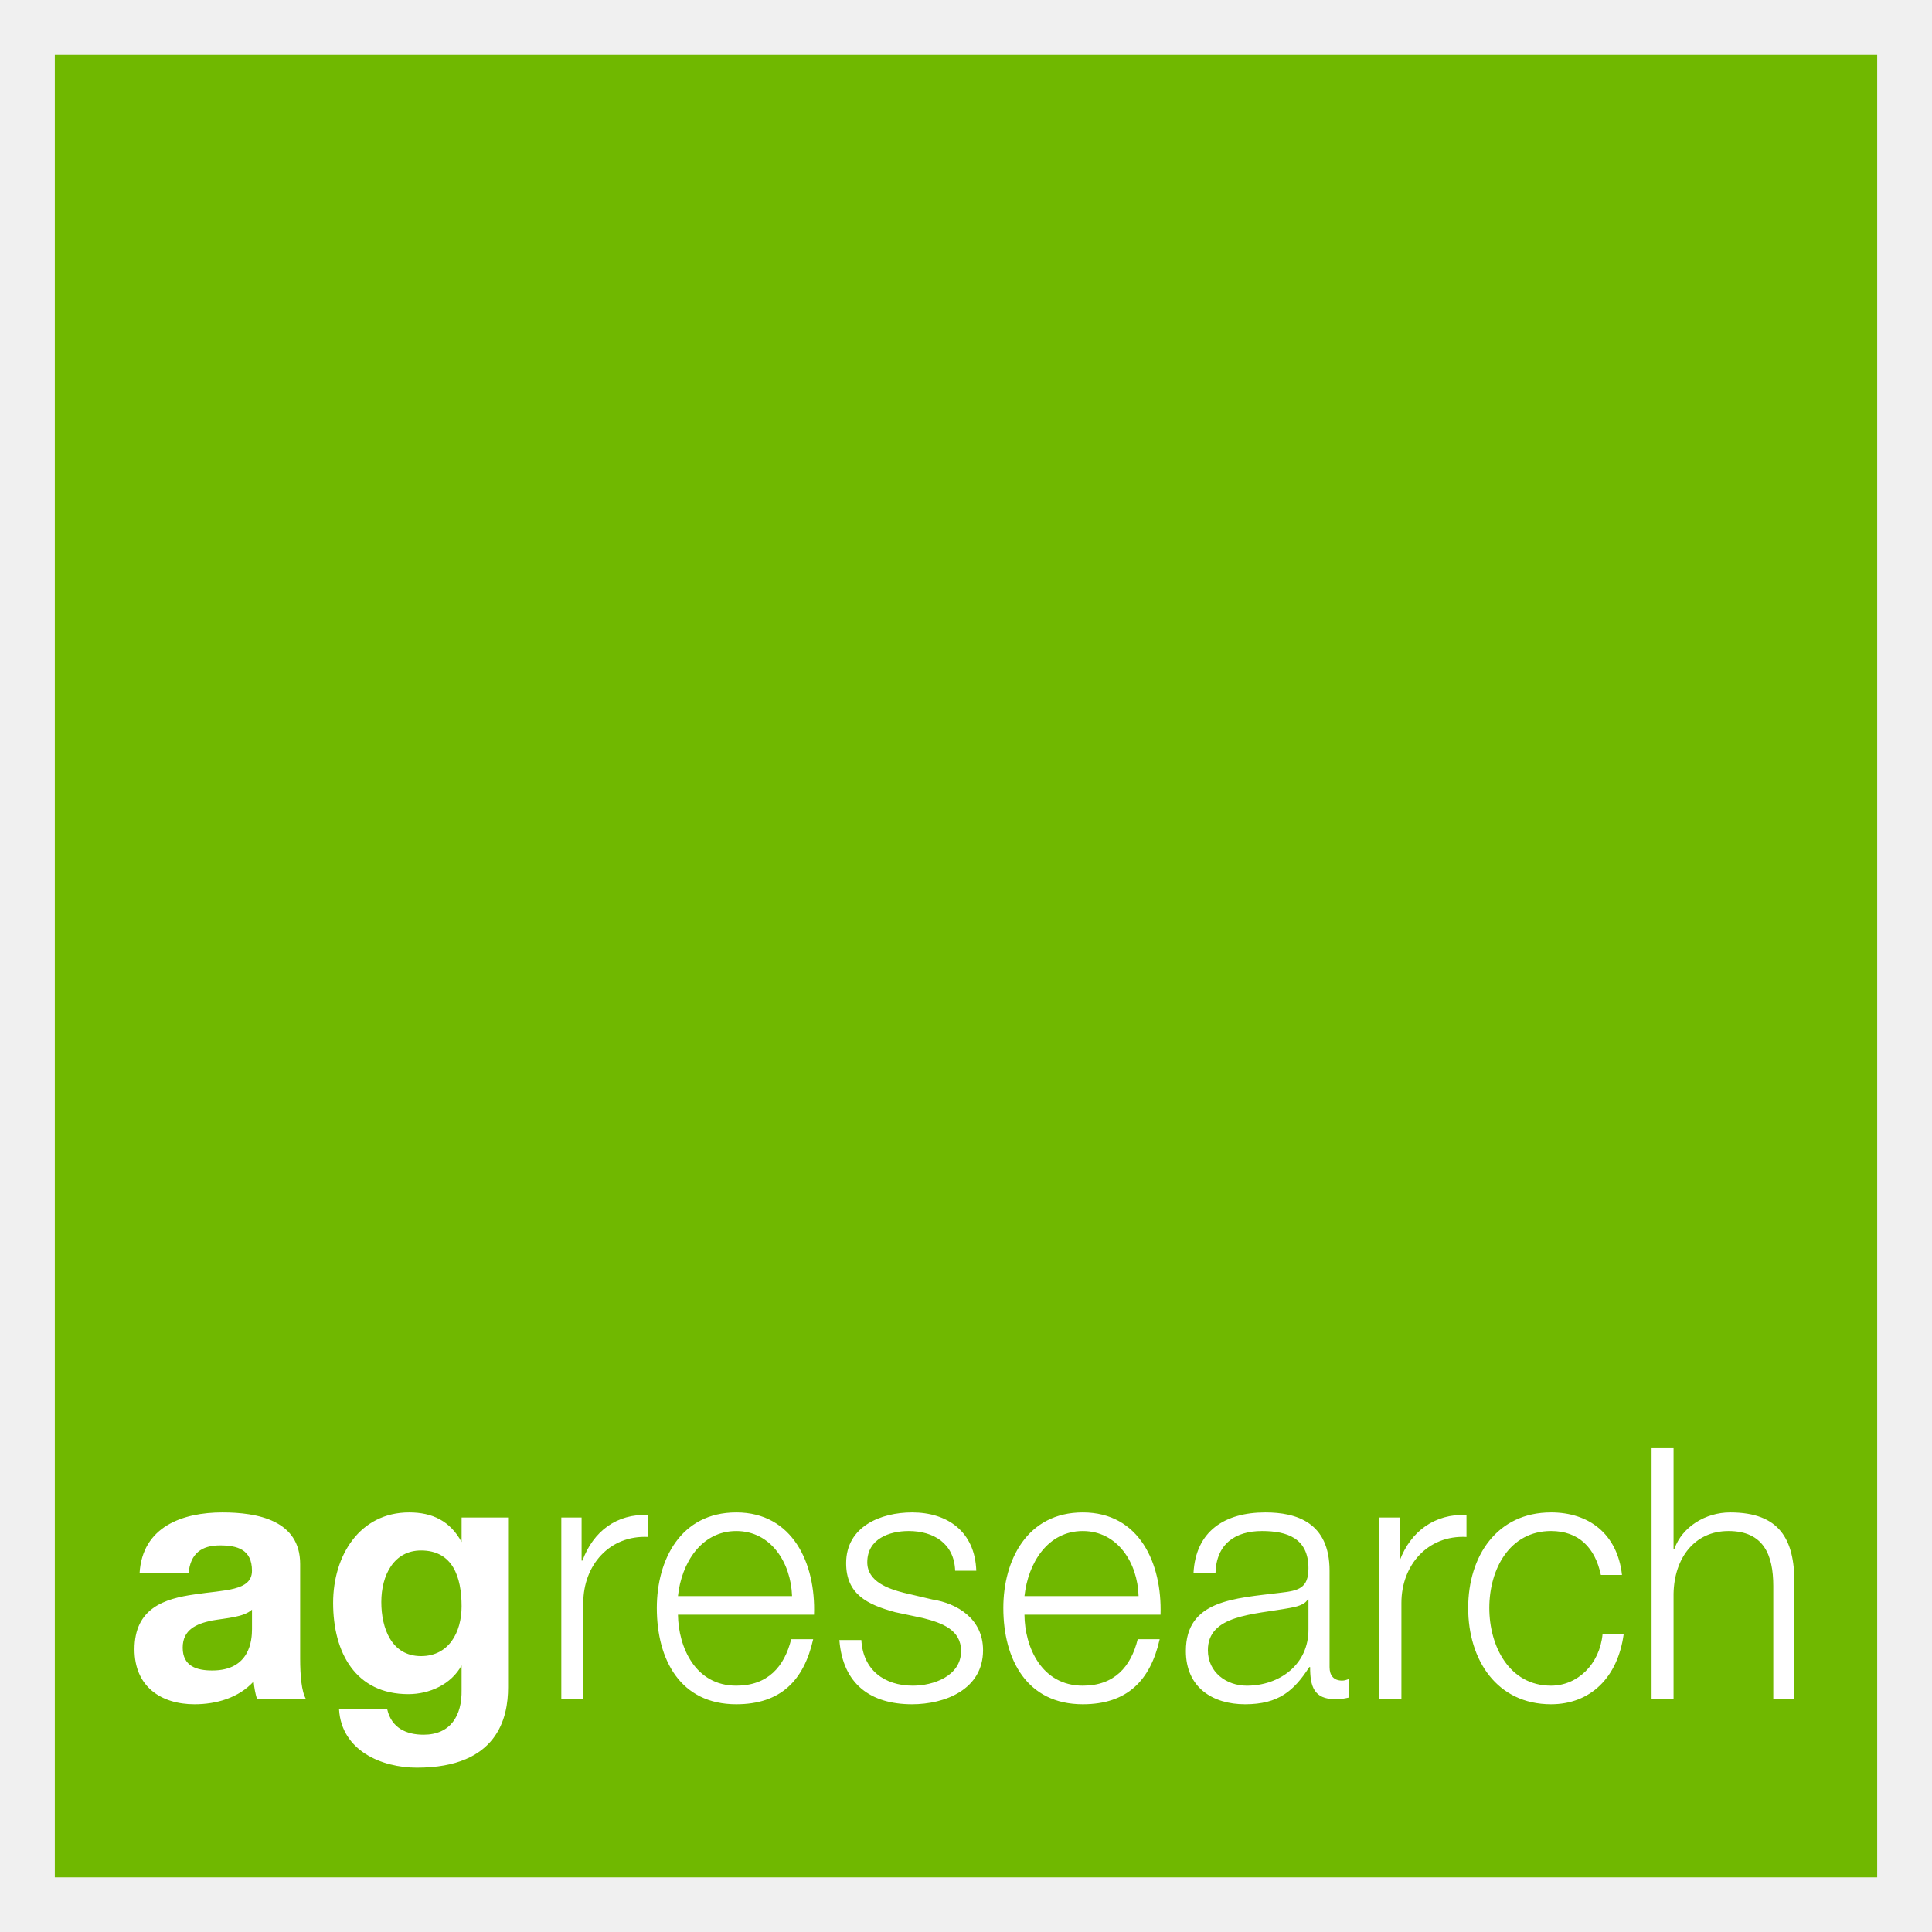
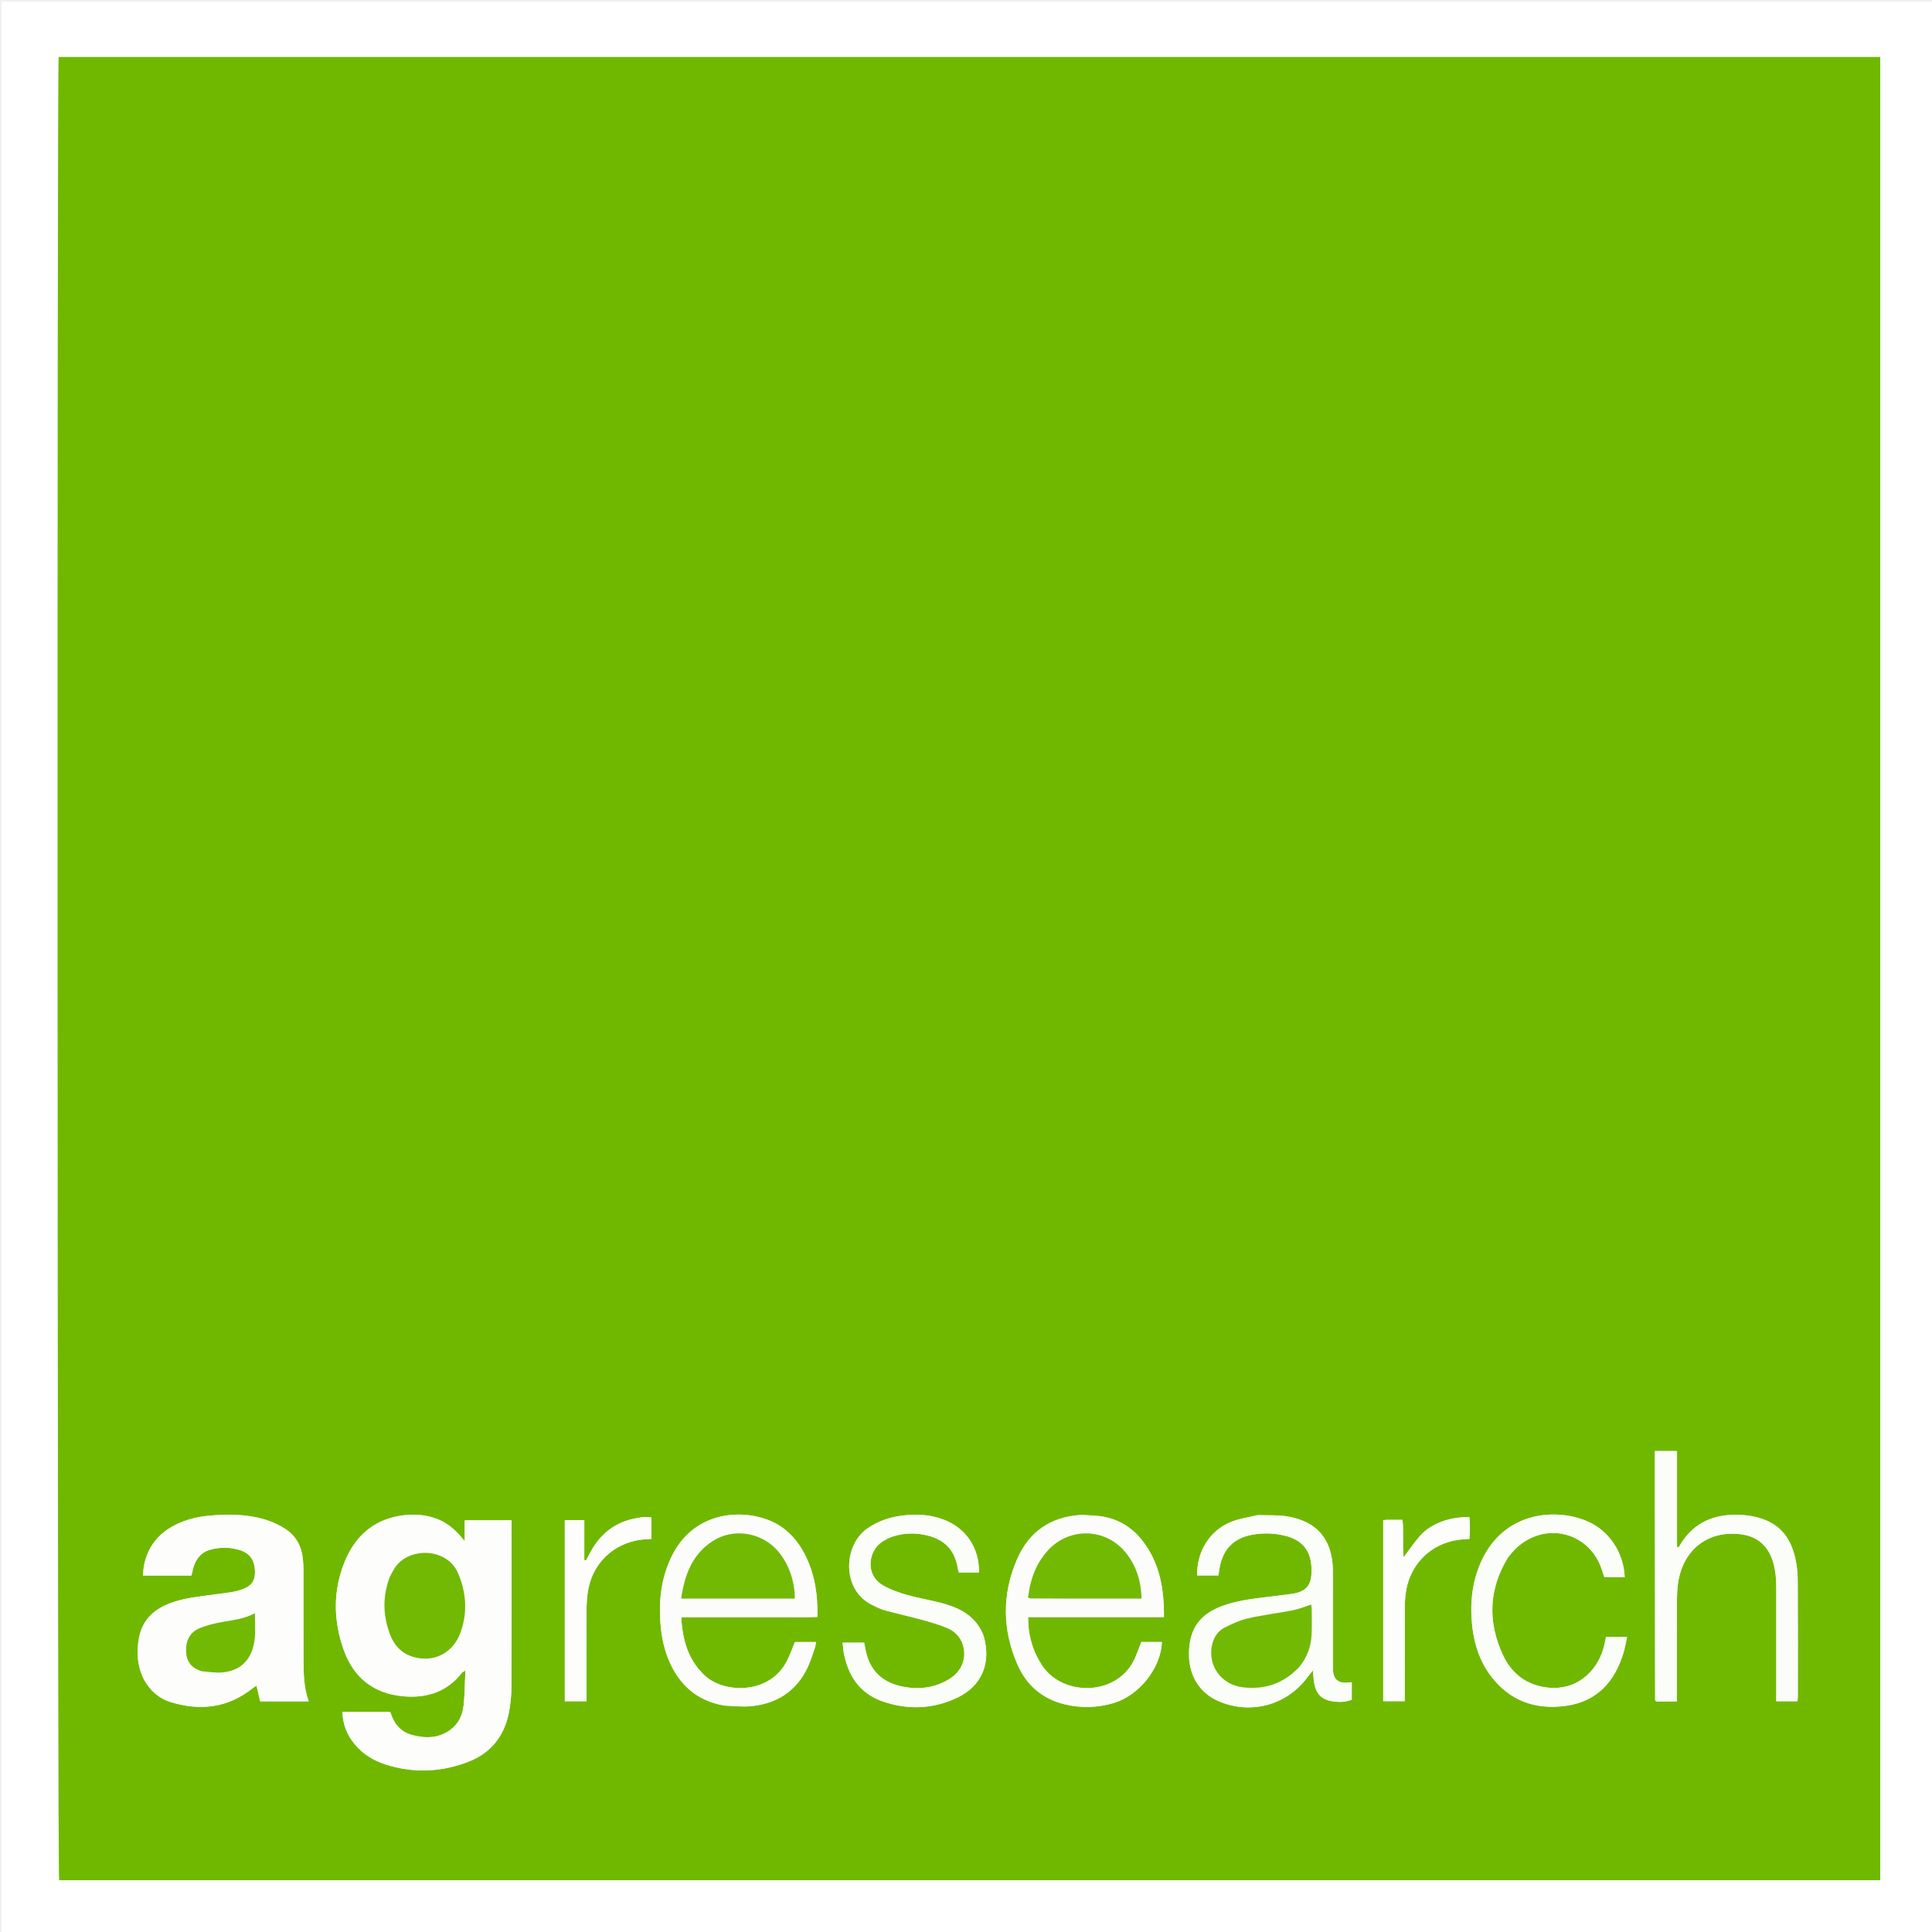
- <svg xmlns="http://www.w3.org/2000/svg" version="1.1" width="768" height="768" viewBox="-7.697 -7.697 271.958 271.998" id="svg3845">
-   <defs id="defs3847" />
-   <path d="M 256.564,256.604 0,256.604 0,0 l 256.564,0 0,256.604" id="path2549" style="fill:#70b800;fill-opacity:1;fill-rule:nonzero;stroke:none" />
-   <path d="m 224.802,196.189 0,35.339 3.094,0 0,-14.873 c 0.102,-5.008 2.952,-8.805 7.734,-8.805 4.932,0 6.306,3.336 6.306,7.734 l 0,15.944 2.975,0 0,-16.42 c 0,-6.076 -2.075,-9.876 -9.043,-9.876 -3.488,0 -6.763,2.043 -7.853,5.116 l -0.119,0 0,-14.159 -3.094,0 z m -201.207,9.043 c -5.577,-8e-5 -11.281,1.988 -11.661,8.567 l 6.901,0 c 0.247,-2.782 1.828,-3.927 4.402,-3.927 2.442,4e-5 4.521,0.558 4.521,3.57 1e-5,2.879 -3.896,2.687 -8.091,3.332 -4.204,0.592 -8.448,1.923 -8.448,7.734 -10e-6,5.255 3.75,7.734 8.448,7.734 3.047,8e-5 6.21,-0.89 8.329,-3.213 0.07,0.839 0.229,1.704 0.476,2.499 l 6.901,0 c -0.645,-1.024 -0.833,-3.406 -0.833,-5.711 l 0,-13.327 c 0,-6.147 -6.006,-7.258 -10.947,-7.258 z m 26.296,0 c -6.977,-8e-5 -10.709,6.082 -10.709,12.732 -10e-6,7.003 3.154,12.851 10.59,12.851 2.985,0 6.03,-1.37 7.496,-4.046 l 0,3.451 c 0.07,3.647 -1.575,6.306 -5.354,6.306 -2.415,4e-5 -4.507,-0.938 -5.116,-3.57 l -6.782,0 c 0.344,5.837 6.028,8.21 10.947,8.21 11.432,0 12.851,-7.082 12.851,-11.304 l 0,-23.916 -6.544,0 0,3.451 c -1.625,-2.967 -4.11,-4.165 -7.377,-4.165 z m 46.048,0 c -7.878,-8e-5 -11.185,6.734 -11.185,13.445 0,7.285 3.307,13.564 11.185,13.564 6.252,1.1e-4 9.525,-3.36 10.828,-9.162 l -3.094,0 c -0.963,3.886 -3.314,6.544 -7.734,6.544 -5.807,4e-5 -8.14,-5.456 -8.21,-9.995 l 19.157,0 c 0.256,-7.197 -2.995,-14.397 -10.947,-14.397 z m 24.749,0 c -4.371,0 -9.281,1.955 -9.281,7.139 0,4.363 2.945,5.824 6.901,6.901 l 3.927,0.833 c 2.702,0.689 5.354,1.656 5.354,4.64 0,3.55 -3.956,4.878 -6.782,4.878 -4.027,0 -7.029,-2.213 -7.258,-6.425 l -3.094,0 c 0.481,6.252 4.449,9.043 10.233,9.043 4.597,0 9.995,-2.06 9.995,-7.615 0,-4.442 -3.669,-6.601 -7.139,-7.139 l -4.046,-0.952 c -2.062,-0.53 -5.116,-1.529 -5.116,-4.284 0,-3.33 3.155,-4.402 5.83,-4.402 3.48,0 6.412,1.724 6.544,5.592 l 2.975,0 c -0.19,-5.546 -4.093,-8.21 -9.043,-8.21 z m 24.035,0 c -7.851,-8e-5 -11.185,6.734 -11.185,13.445 0,7.285 3.334,13.564 11.185,13.564 6.261,1.1e-4 9.521,-3.36 10.828,-9.162 l -3.094,0 c -0.958,3.886 -3.292,6.544 -7.734,6.544 -5.815,4e-5 -8.174,-5.456 -8.21,-9.995 l 19.157,0 c 0.229,-7.197 -2.959,-14.397 -10.947,-14.397 z m 25.701,0 c -5.665,-8e-5 -9.818,2.588 -10.114,8.567 l 3.094,0 c 0.11,-4.168 2.818,-5.949 6.544,-5.949 3.563,7e-5 6.544,1.023 6.544,5.235 0,2.826 -1.388,3.159 -3.927,3.451 -6.517,0.804 -13.327,1.031 -13.327,8.21 0,5.131 3.776,7.496 8.329,7.496 4.742,1.1e-4 6.897,-1.915 9.043,-5.235 l 0.119,0 c 0,2.685 0.505,4.521 3.57,4.521 0.79,8e-5 1.237,-0.088 1.904,-0.238 l 0,-2.618 c -0.256,0.106 -0.625,0.238 -0.952,0.238 -1.214,4e-5 -1.785,-0.73 -1.785,-1.904 l 0,-13.564 c 0,-6.817 -4.681,-8.21 -9.043,-8.21 z m 40.218,0 c -7.595,0 -11.661,6.133 -11.661,13.445 0,7.347 4.066,13.565 11.661,13.564 5.533,0 9.398,-3.747 10.233,-9.876 l -2.975,0 c -0.401,4.248 -3.532,7.258 -7.258,7.258 -5.842,0 -8.686,-5.516 -8.686,-10.947 0,-5.431 2.844,-10.828 8.686,-10.828 3.912,0 6.203,2.346 7.02,6.187 l 2.975,0 c -0.658,-5.846 -4.719,-8.805 -9.995,-8.805 z m -127.078,0.357 c -4.478,-0.194 -7.758,2.31 -9.281,6.425 l -0.119,0 0,-6.068 -2.856,0 0,25.582 3.094,0 0,-13.564 c 0,-5.299 3.691,-9.564 9.162,-9.281 l 0,-3.094 z m 115.179,0 c -4.46,-0.194 -7.872,2.31 -9.4,6.425 l 0,-6.068 -2.856,0 0,25.582 3.094,0 0,-13.564 c 0,-5.299 3.691,-9.564 9.162,-9.281 l 0,-3.094 z M 95.94,207.85 c 4.897,7e-5 7.698,4.473 7.853,9.162 l -16.063,0 c 0.49,-4.654 3.278,-9.162 8.21,-9.162 z m 48.785,0 c 4.897,7e-5 7.725,4.473 7.853,9.162 l -16.063,0 c 0.504,-4.654 3.26,-9.162 8.21,-9.162 z m -93.167,2.737 c 4.446,0 5.711,3.711 5.711,7.853 0,3.665 -1.795,7.02 -5.711,7.02 -4.164,7e-5 -5.592,-3.941 -5.592,-7.615 0,-3.788 1.777,-7.258 5.592,-7.258 z m 124.817,6.901 0.119,0 0,4.165 c 0.049,4.998 -4.08,7.972 -8.686,7.972 -2.857,4e-5 -5.473,-1.88 -5.473,-4.997 0,-4.981 6.393,-5.004 11.542,-5.949 0.83,-0.141 2.119,-0.439 2.499,-1.19 z m -148.614,1.428 0,2.737 c 1e-5,1.537 -0.276,5.83 -5.592,5.83 -2.186,0 -4.165,-0.59 -4.165,-3.213 -10e-6,-2.552 1.939,-3.348 4.046,-3.808 2.119,-0.371 4.537,-0.469 5.711,-1.547 z" id="path2551" style="fill:#ffffff;fill-opacity:1;fill-rule:nonzero;stroke:none" />
+ <svg xmlns="http://www.w3.org/2000/svg" version="1.1" id="Layer_1" x="0px" y="0px" width="100%" viewBox="0 0 2400 2400" enable-background="new 0 0 2400 2400" xml:space="preserve">
+   <path fill="#FEFFFE" opacity="1" stroke="none" d=" M1394,2402   C929.333,2402 465.667,2402 2,2402   C2,1602 2,802 2,2   C802,2 1602,2 2402,2   C2402,802 2402,1602 2402,2402   C2066.333,2402 1730.667,2402 1394,2402  M2025,2335.679   C2128.533,2335.679 2232.066,2335.679 2335.701,2335.679   C2335.701,1580 2335.701,825.588 2335.701,70.799   C1580.984,70.799 826.89,70.799 72.882,70.799   C70.76,82.528 71.275,2328.158 73.472,2335.679   C723.209,2335.679 1373.105,2335.679 2025,2335.679  z" />
+   <path fill="#70B800" opacity="1" stroke="none" d=" M2024,2335.679   C1373.105,2335.679 723.209,2335.679 73.472,2335.679   C71.275,2328.158 70.76,82.528 72.882,70.799   C826.89,70.799 1580.984,70.799 2335.701,70.799   C2335.701,825.588 2335.701,1580 2335.701,2335.679   C2232.066,2335.679 2128.533,2335.679 2024,2335.679  M543.58,1887.099   C528.239,1881.078 512.302,1880.328 496.35,1883.042   C462.772,1888.754 440.785,1909.263 428.247,1939.921   C413.487,1976.015 414.009,2012.954 426.898,2049.35   C439.16,2083.976 464.132,2103.929 501.1,2107.189   C530.019,2109.739 555.198,2101.867 573.77,2078.036   C574.392,2077.238 575.52,2076.833 578.153,2075.097   C577.405,2090.896 577.378,2104.848 575.901,2118.644   C574.589,2130.895 569.381,2141.828 558.954,2149.233   C544.487,2159.506 528.389,2159.753 512.037,2155.31   C498.01,2151.498 489.515,2141.75 485.318,2128.029   C485.148,2127.473 484.503,2127.062 484.059,2126.561   C464.735,2126.561 445.501,2126.561 425.394,2126.561   C425.851,2141.816 430.895,2154.788 440.157,2166.18   C450.346,2178.71 463.627,2186.938 478.78,2191.82   C513.353,2202.959 547.875,2201.584 581.588,2188.625   C609.13,2178.038 625.978,2157.353 631.939,2128.525   C634.215,2117.517 635.275,2106.073 635.328,2094.82   C635.636,2029.488 635.479,1964.155 635.479,1898.822   C635.479,1895.571 635.479,1892.32 635.479,1888.601   C615.713,1888.601 596.951,1888.601 577.259,1888.601   C577.259,1897.637 577.259,1906.059 577.259,1914.48   C568.03,1902.995 558.36,1893.191 543.58,1887.099  M178.655,2086.108   C186.152,2099.905 197.317,2109.83 212.185,2114.416   C248.822,2125.715 283.161,2121.628 313.891,2097.157   C315.294,2096.04 316.864,2095.133 318.618,2093.951   C320.303,2101.125 321.784,2107.432 323.206,2113.49   C343.85,2113.49 363.382,2113.49 383.477,2113.49   C377.135,2096.034 377.112,2078.344 377.029,2060.721   C376.856,2024.081 377.005,1987.44 376.944,1950.799   C376.935,1945.814 376.729,1940.8 376.173,1935.849   C374.445,1920.443 367.466,1907.729 354.474,1899.31   C347.043,1894.495 338.696,1890.578 330.233,1887.966   C306.636,1880.681 282.316,1880.588 257.978,1883.029   C243.986,1884.432 230.459,1887.941 217.81,1894.278   C196.842,1904.782 183.574,1921.355 178.931,1944.477   C178.119,1948.523 178.154,1952.738 177.768,1957.221   C198.471,1957.221 217.986,1957.221 237.815,1957.221   C238.669,1953.661 239.337,1950.418 240.23,1947.237   C243.447,1935.775 250.539,1927.806 262.173,1924.81   C274.333,1921.68 286.662,1921.939 298.642,1925.815   C311.079,1929.837 316.897,1939.157 316.762,1953.641   C316.658,1964.852 311.36,1971.18 298.327,1975.265   C294.531,1976.455 290.608,1977.384 286.674,1977.965   C276.468,1979.472 266.221,1980.701 255.994,1982.074   C238.832,1984.378 221.669,1986.668 205.666,1993.929   C187.744,2002.06 176.154,2015.525 172.594,2034.952   C169.481,2051.948 170.318,2068.799 178.655,2086.108  M1561.638,1882.222   C1550.697,1884.963 1539.249,1886.463 1528.915,1890.686   C1502.555,1901.46 1486.545,1927.622 1487.171,1957.028   C1495.915,1957.028 1504.671,1957.028 1513.511,1957.028   C1514.069,1953.457 1514.457,1950.497 1514.999,1947.565   C1519.289,1924.356 1532.491,1910.678 1555.43,1906.507   C1568.312,1904.165 1581.36,1904.369 1594.186,1907.197   C1618.169,1912.484 1629.356,1926.648 1629.281,1951.107   C1629.224,1969.527 1622.656,1977.352 1604.53,1980.003   C1593.655,1981.593 1582.706,1982.676 1571.803,1984.084   C1553.636,1986.431 1535.423,1988.609 1518.107,1995.094   C1490.381,2005.479 1477.776,2023.105 1476.99,2052.488   C1476.236,2080.709 1489.742,2102.918 1514.005,2113.35   C1553.495,2130.33 1598.225,2118.356 1623.757,2083.996   C1625.603,2081.512 1627.619,2079.154 1630.881,2075.083   C1631.478,2081.236 1631.71,2085.123 1632.254,2088.966   C1634.297,2103.391 1641.255,2111.243 1654.681,2113.342   C1662.886,2114.625 1671.223,2114.731 1679.205,2111.399   C1679.205,2104.062 1679.205,2096.984 1679.205,2089.693   C1676.122,2089.973 1673.808,2090.356 1671.494,2090.363   C1661.934,2090.39 1656.754,2085.579 1655.953,2075.922   C1655.733,2073.271 1655.843,2070.592 1655.842,2067.926   C1655.836,2038.594 1655.84,2009.262 1655.838,1979.93   C1655.837,1969.931 1656.037,1959.926 1655.781,1949.933   C1654.807,1911.924 1635.783,1889.552 1598.357,1883.648   C1586.942,1881.847 1575.135,1882.535 1561.638,1882.222  M900.363,2118.841   C910.66,2119.16 921.036,2120.452 931.238,2119.618   C963.889,2116.949 988.713,2101.727 1003.115,2071.614   C1006.825,2063.856 1009.298,2055.495 1012.162,2047.348   C1012.986,2045.003 1013.191,2042.441 1013.719,2039.778   C1004.274,2039.778 995.701,2039.778 987.494,2039.778   C984.076,2047.951 981.348,2055.827 977.608,2063.188   C956.308,2105.124 899.745,2104.213 875.257,2081.217   C854.735,2061.945 847.88,2037.343 846.225,2008.952   C860.918,2008.952 874.8,2008.952 888.682,2008.952   C902.674,2008.952 916.667,2008.952 930.66,2008.952   C944.986,2008.952 959.313,2009.018 973.638,2008.933   C987.454,2008.851 1001.299,2009.322 1015.424,2008.574   C1015.975,1980.164 1011.939,1954.089 999.213,1929.911   C989.288,1911.053 975.048,1896.333 954.943,1888.438   C917.967,1873.919 860.403,1878.913 833.929,1934.299   C820.564,1962.259 817.886,1991.781 820.959,2022.079   C822.717,2039.408 827.029,2056.144 835.217,2071.689   C848.816,2097.508 869.7,2113.47 900.363,2118.841  M1343.256,1881.904   C1305.219,1883.916 1278.165,1902.828 1263.299,1937.264   C1244.557,1980.681 1245.095,2024.92 1264.167,2068.226   C1275.395,2093.721 1295.171,2110.509 1322.54,2117.165   C1342.997,2122.139 1363.603,2121.556 1383.777,2115.445   C1415.5,2105.837 1442.281,2071.678 1443.316,2039.744   C1434.777,2039.744 1426.252,2039.744 1417.743,2039.744   C1415.201,2046.299 1412.941,2052.522 1410.396,2058.625   C1390.162,2107.156 1320.59,2108.666 1294.43,2068.749   C1285.291,2054.804 1279.809,2039.664 1277.888,2023.194   C1277.371,2018.765 1277.376,2014.274 1277.091,2008.846   C1333.953,2008.846 1389.486,2008.846 1445.895,2008.846   C1446.179,1973.172 1440.443,1940.351 1417.923,1912.394   C1406.239,1897.888 1391.06,1888.386 1372.918,1884.501   C1363.892,1882.568 1354.431,1882.669 1343.256,1881.904  M2055.739,1861   C2055.851,1944.614 2055.962,2028.228 2056.093,2111.842   C2056.093,2112.124 2056.329,2112.433 2056.52,2112.679   C2056.722,2112.938 2057.003,2113.135 2057.452,2113.544   C2065.477,2113.544 2073.702,2113.544 2083.1,2113.544   C2083.1,2109.567 2083.099,2105.989 2083.099,2102.411   C2083.099,2065.097 2083.056,2027.783 2083.139,1990.469   C2083.154,1983.815 2083.339,1977.126 2084.037,1970.516   C2088.633,1926.973 2119.823,1900.969 2161.613,1905.788   C2182.237,1908.166 2195.789,1919.292 2202.191,1939.119   C2205.824,1950.371 2206.556,1961.953 2206.552,1973.654   C2206.534,2016.632 2206.545,2059.609 2206.545,2102.587   C2206.545,2106.133 2206.545,2109.679 2206.545,2113.363   C2216.049,2113.363 2224.209,2113.363 2232.819,2113.363   C2233.026,2111.222 2233.316,2109.618 2233.317,2108.013   C2233.329,2060.038 2233.478,2012.062 2233.2,1964.089   C2233.119,1950.094 2231.357,1936.216 2226.336,1922.912   C2219.54,1904.906 2207.107,1892.887 2188.934,1886.734   C2176.126,1882.398 2162.874,1881.14 2149.497,1881.918   C2123.6,1883.423 2102.879,1894.341 2088.695,1916.559   C2087.539,1918.37 2086.449,1920.223 2085.328,1922.057   C2084.633,1921.904 2083.938,1921.751 2083.243,1921.599   C2083.243,1881.947 2083.243,1842.296 2083.243,1802.562   C2073.424,1802.562 2064.943,1802.562 2055.739,1802.562   C2055.739,1821.797 2055.739,1840.399 2055.739,1861  M1221.716,2031.591   C1215.764,2016.141 1204.654,2005.408 1189.997,1998.536   C1182.525,1995.033 1174.447,1992.607 1166.425,1990.544   C1153.215,1987.147 1139.652,1985.044 1126.571,1981.248   C1116.426,1978.304 1106.134,1974.739 1097.055,1969.471   C1073.656,1955.898 1079.119,1926.028 1095.939,1915.127   C1100.087,1912.44 1104.646,1910.086 1109.34,1908.601   C1123.291,1904.186 1137.558,1903.835 1151.753,1907.339   C1174.777,1913.022 1186.757,1926.615 1190.146,1950.266   C1190.319,1951.474 1190.877,1952.625 1191.17,1953.534   C1199.91,1953.534 1208.059,1953.534 1216.178,1953.534   C1216.501,1922.766 1200.203,1898.481 1172.425,1887.786   C1154.839,1881.015 1136.647,1880.512 1118.27,1883.093   C1103.225,1885.206 1089.371,1890.329 1076.813,1899.23   C1047.836,1919.77 1044.879,1975.216 1083.98,1993.987   C1088.772,1996.288 1093.565,1998.853 1098.646,2000.239   C1114.04,2004.438 1129.642,2007.869 1145.03,2012.085   C1155.59,2014.979 1166.199,2018.027 1176.285,2022.215   C1185.733,2026.137 1193.023,2032.986 1196.17,2043.362   C1201.122,2059.694 1195.035,2075.922 1179.585,2085.577   C1161.418,2096.93 1141.372,2099.231 1120.836,2095.072   C1095.428,2089.926 1079.679,2074.465 1075.077,2048.466   C1074.621,2045.891 1074.028,2043.34 1073.458,2040.584   C1064.635,2040.584 1056.095,2040.584 1046.735,2040.584   C1047.23,2045.011 1047.437,2048.92 1048.129,2052.742   C1053.376,2081.72 1068.067,2103.744 1096.639,2113.621   C1127.804,2124.394 1159.112,2123.123 1189.063,2108.939   C1219.649,2094.455 1231.701,2065.771 1221.716,2031.591  M1873.395,1934.581   C1876.431,1931.049 1879.208,1927.249 1882.543,1924.027   C1919.126,1888.682 1975.413,1902.922 1990.335,1951.223   C1991.19,1953.99 1992.152,1956.724 1992.941,1959.1   C2001.939,1959.1 2010.095,1959.1 2018.262,1959.1   C2016.933,1929.125 1999.405,1902.222 1973.11,1890.381   C1934.351,1872.928 1868.564,1876.698 1840.052,1939.666   C1828.163,1965.922 1825.7,1993.544 1829.081,2021.815   C1831.651,2043.304 1838.326,2063.47 1851.323,2081.022   C1874.859,2112.806 1907.305,2124.37 1945.391,2119.029   C1983.566,2113.676 2005.819,2089.248 2016.696,2053.432   C2018.592,2047.189 2019.59,2040.673 2021.202,2033.386   C2011.674,2033.386 2003.539,2033.386 1995.074,2033.386   C1993.947,2038.407 1993.119,2043.299 1991.742,2048.032   C1983.519,2076.311 1958.166,2101.628 1919.734,2096.028   C1894.49,2092.35 1876.839,2077.597 1866.621,2055.149   C1848.188,2014.654 1849.065,1974.482 1873.395,1934.581  M728.548,2092.958   C728.548,2061.958 728.466,2030.958 728.61,1999.959   C728.643,1992.981 729.081,1985.956 729.987,1979.038   C734.628,1943.586 760.694,1917.464 796.016,1912.69   C800.229,1912.12 804.505,1912.011 809.156,1911.658   C809.156,1902.692 809.156,1894.198 809.156,1885.13   C800.68,1883.8 792.826,1885.273 785.165,1887.084   C760.466,1892.923 743.518,1908.426 732.15,1930.622   C730.772,1933.313 729.298,1935.955 727.868,1938.62   C727.192,1938.376 726.516,1938.133 725.84,1937.89   C725.84,1921.42 725.84,1904.951 725.84,1888.309   C717.361,1888.309 709.775,1888.309 701.629,1888.309   C701.629,1963.5 701.629,2038.34 701.629,2113.335   C710.702,2113.335 719.203,2113.335 728.548,2113.335   C728.548,2106.817 728.548,2100.878 728.548,2092.958  M1744.981,2094.87   C1744.981,2063.234 1744.93,2031.598 1745.024,1999.962   C1745.043,1993.647 1745.3,1987.297 1745.991,1981.023   C1749.999,1944.651 1776.274,1917.581 1812.207,1912.699   C1816.414,1912.128 1820.685,1912.019 1825.366,1911.661   C1825.976,1902.444 1826.234,1893.712 1825.283,1884.622   C1813.06,1884.575 1802.279,1886.041 1791.849,1889.886   C1781.054,1893.865 1771.234,1899.622 1763.694,1908.27   C1756.686,1916.307 1750.689,1925.226 1743.612,1934.596   C1741.933,1918.575 1744.006,1903.392 1742.24,1887.981   C1735.059,1887.981 1728.752,1887.955 1722.446,1888.003   C1721.188,1888.013 1719.932,1888.306 1718.294,1888.519   C1718.294,1963.641 1718.294,2038.346 1718.294,2113.29   C1727.311,2113.29 1735.735,2113.29 1744.98,2113.29   C1744.98,2107.384 1744.98,2102.103 1744.981,2094.87  z" />
+   <path fill="#FDFEFC" opacity="1" stroke="none" d=" M544.286,1887.414   C558.36,1893.191 568.03,1902.995 577.259,1914.48   C577.259,1906.059 577.259,1897.637 577.259,1888.601   C596.951,1888.601 615.713,1888.601 635.479,1888.601   C635.479,1892.32 635.479,1895.571 635.479,1898.822   C635.479,1964.155 635.636,2029.488 635.328,2094.82   C635.275,2106.073 634.215,2117.517 631.939,2128.525   C625.978,2157.353 609.13,2178.038 581.588,2188.625   C547.875,2201.584 513.353,2202.959 478.78,2191.82   C463.627,2186.938 450.346,2178.71 440.157,2166.18   C430.895,2154.788 425.851,2141.816 425.394,2126.561   C445.501,2126.561 464.735,2126.561 484.059,2126.561   C484.503,2127.062 485.148,2127.473 485.318,2128.029   C489.515,2141.75 498.01,2151.498 512.037,2155.31   C528.389,2159.753 544.487,2159.506 558.954,2149.233   C569.381,2141.828 574.589,2130.895 575.901,2118.644   C577.378,2104.848 577.405,2090.896 578.153,2075.097   C575.52,2076.833 574.392,2077.238 573.77,2078.036   C555.198,2101.867 530.019,2109.739 501.1,2107.189   C464.132,2103.929 439.16,2083.976 426.898,2049.35   C414.009,2012.954 413.487,1976.015 428.247,1939.921   C440.785,1909.263 462.772,1888.754 496.35,1883.042   C512.302,1880.328 528.239,1881.078 544.286,1887.414  M483.991,1959.447   C475.146,1982.906 475.605,2006.438 484.268,2029.719   C489.363,2043.412 498.408,2053.735 512.991,2058.148   C538.082,2065.74 562.336,2054.047 571.79,2028.587   C580.997,2003.791 579.402,1978.729 569.142,1954.573   C555.237,1921.833 506.649,1921.476 489.982,1948.495   C488.064,1951.604 486.353,1954.842 483.991,1959.447  z" />
+   <path fill="#FDFEFC" opacity="1" stroke="none" d=" M178.333,2085.434   C170.318,2068.799 169.481,2051.948 172.594,2034.952   C176.154,2015.525 187.744,2002.06 205.666,1993.929   C221.669,1986.668 238.832,1984.378 255.994,1982.074   C266.221,1980.701 276.468,1979.472 286.674,1977.965   C290.608,1977.384 294.531,1976.455 298.327,1975.265   C311.36,1971.18 316.658,1964.852 316.762,1953.641   C316.897,1939.157 311.079,1929.837 298.642,1925.815   C286.662,1921.939 274.333,1921.68 262.173,1924.81   C250.539,1927.806 243.447,1935.775 240.23,1947.237   C239.337,1950.418 238.669,1953.661 237.815,1957.221   C217.986,1957.221 198.471,1957.221 177.768,1957.221   C178.154,1952.738 178.119,1948.523 178.931,1944.477   C183.574,1921.355 196.842,1904.782 217.81,1894.278   C230.459,1887.941 243.986,1884.432 257.978,1883.029   C282.316,1880.588 306.636,1880.681 330.233,1887.966   C338.696,1890.578 347.043,1894.495 354.474,1899.31   C367.466,1907.729 374.445,1920.443 376.173,1935.849   C376.729,1940.8 376.935,1945.814 376.944,1950.799   C377.005,1987.44 376.856,2024.081 377.029,2060.721   C377.112,2078.344 377.135,2096.034 383.477,2113.49   C363.382,2113.49 343.85,2113.49 323.206,2113.49   C321.784,2107.432 320.303,2101.125 318.618,2093.951   C316.864,2095.133 315.294,2096.04 313.891,2097.157   C283.161,2121.628 248.822,2125.715 212.185,2114.416   C197.317,2109.83 186.152,2099.905 178.333,2085.434  M251.45,2076.226   C259.365,2076.746 267.353,2078.203 275.183,2077.604   C296.49,2075.974 309.911,2064.534 314.879,2044.441   C318.089,2031.458 316.659,2018.25 316.659,2004.062   C303.606,2010.93 290.458,2012.41 277.404,2014.664   C267.35,2016.4 257.162,2018.801 247.796,2022.726   C235.469,2027.892 230.6,2038.509 231.211,2051.819   C231.785,2064.34 237.953,2072.271 251.45,2076.226  z" />
+   <path fill="#FBFDF9" opacity="1" stroke="none" d=" M1562.573,1882.153   C1575.135,1882.535 1586.942,1881.847 1598.357,1883.648   C1635.783,1889.552 1654.807,1911.924 1655.781,1949.933   C1656.037,1959.926 1655.837,1969.931 1655.838,1979.93   C1655.84,2009.262 1655.836,2038.594 1655.842,2067.926   C1655.843,2070.592 1655.733,2073.271 1655.953,2075.922   C1656.754,2085.579 1661.934,2090.39 1671.494,2090.363   C1673.808,2090.356 1676.122,2089.973 1679.205,2089.693   C1679.205,2096.984 1679.205,2104.062 1679.205,2111.399   C1671.223,2114.731 1662.886,2114.625 1654.681,2113.342   C1641.255,2111.243 1634.297,2103.391 1632.254,2088.966   C1631.71,2085.123 1631.478,2081.236 1630.881,2075.083   C1627.619,2079.154 1625.603,2081.512 1623.757,2083.996   C1598.225,2118.356 1553.495,2130.33 1514.005,2113.35   C1489.742,2102.918 1476.236,2080.709 1476.99,2052.488   C1477.776,2023.105 1490.381,2005.479 1518.107,1995.094   C1535.423,1988.609 1553.636,1986.431 1571.803,1984.084   C1582.706,1982.676 1593.655,1981.593 1604.53,1980.003   C1622.656,1977.352 1629.224,1969.527 1629.281,1951.107   C1629.356,1926.648 1618.169,1912.484 1594.186,1907.197   C1581.36,1904.369 1568.312,1904.165 1555.43,1906.507   C1532.491,1910.678 1519.289,1924.356 1514.999,1947.565   C1514.457,1950.497 1514.069,1953.457 1513.511,1957.028   C1504.671,1957.028 1495.915,1957.028 1487.171,1957.028   C1486.545,1927.622 1502.555,1901.46 1528.915,1890.686   C1539.249,1886.463 1550.697,1884.963 1562.573,1882.153  M1613.904,2070.804   C1623.977,2058.878 1628.782,2044.902 1629.35,2029.498   C1629.73,2019.184 1629.478,2008.845 1629.397,1998.519   C1629.38,1996.416 1628.865,1994.317 1628.725,1993.295   C1620.954,1995.785 1613.915,1998.807 1606.565,2000.247   C1587.958,2003.891 1569.048,2006.112 1550.584,2010.325   C1540.381,2012.653 1530.483,2017.159 1521.09,2021.946   C1512.802,2026.17 1507.896,2033.861 1505.757,2043.141   C1499.868,2068.696 1516.911,2092.886 1544.002,2096.022   C1570.659,2099.107 1594.077,2091.646 1613.904,2070.804  z" />
+   <path fill="#FCFDFA" opacity="1" stroke="none" d=" M899.506,2118.668   C869.7,2113.47 848.816,2097.508 835.217,2071.689   C827.029,2056.144 822.717,2039.408 820.959,2022.079   C817.886,1991.781 820.564,1962.259 833.929,1934.299   C860.403,1878.913 917.967,1873.919 954.943,1888.438   C975.048,1896.333 989.288,1911.053 999.213,1929.911   C1011.939,1954.089 1015.975,1980.164 1015.424,2008.574   C1001.299,2009.322 987.454,2008.851 973.638,2008.933   C959.313,2009.018 944.986,2008.952 930.66,2008.952   C916.667,2008.952 902.674,2008.952 888.682,2008.952   C874.8,2008.952 860.918,2008.952 846.225,2008.952   C847.88,2037.343 854.735,2061.945 875.257,2081.217   C899.745,2104.213 956.308,2105.124 977.608,2063.188   C981.348,2055.827 984.076,2047.951 987.494,2039.778   C995.701,2039.778 1004.274,2039.778 1013.719,2039.778   C1013.191,2042.441 1012.986,2045.003 1012.162,2047.348   C1009.298,2055.495 1006.825,2063.856 1003.115,2071.614   C988.713,2101.727 963.889,2116.949 931.238,2119.618   C921.036,2120.452 910.66,2119.16 899.506,2118.668  M923,1985.768   C944.452,1985.766 965.904,1985.765 987.306,1985.763   C987.539,1962.56 978.051,1938.516 963.41,1923.675   C942.928,1902.913 909.963,1898.583 885.476,1914.324   C859.984,1930.711 850.48,1956.229 846.19,1985.768   C871.886,1985.768 896.443,1985.768 923,1985.768  z" />
+   <path fill="#FCFDFA" opacity="1" stroke="none" d=" M1344.211,1881.877   C1354.431,1882.669 1363.892,1882.568 1372.918,1884.501   C1391.06,1888.386 1406.239,1897.888 1417.923,1912.394   C1440.443,1940.351 1446.179,1973.172 1445.895,2008.846   C1389.486,2008.846 1333.953,2008.846 1277.091,2008.846   C1277.376,2014.274 1277.371,2018.765 1277.888,2023.194   C1279.809,2039.664 1285.291,2054.804 1294.43,2068.749   C1320.59,2108.666 1390.162,2107.156 1410.396,2058.625   C1412.941,2052.522 1415.201,2046.299 1417.743,2039.744   C1426.252,2039.744 1434.777,2039.744 1443.316,2039.744   C1442.281,2071.678 1415.5,2105.837 1383.777,2115.445   C1363.603,2121.556 1342.997,2122.139 1322.54,2117.165   C1295.171,2110.509 1275.395,2093.721 1264.167,2068.226   C1245.095,2024.92 1244.557,1980.681 1263.299,1937.264   C1278.165,1902.828 1305.219,1883.916 1344.211,1881.877  M1327,1985.767   C1357.18,1985.767 1387.361,1985.767 1418.103,1985.767   C1417.436,1964.287 1411.761,1945.843 1399.297,1929.835   C1374.266,1897.688 1327.822,1896.403 1300.844,1926.969   C1290.27,1938.949 1283.671,1953.004 1279.943,1968.426   C1278.651,1973.773 1277.974,1979.269 1277.063,1984.432   C1278.853,1985.141 1279.463,1985.591 1280.076,1985.594   C1295.051,1985.681 1310.025,1985.72 1327,1985.767  z" />
+   <path fill="#FBFDF9" opacity="1" stroke="none" d=" M2055.739,1860   C2055.739,1840.399 2055.739,1821.797 2055.739,1802.562   C2064.943,1802.562 2073.424,1802.562 2083.243,1802.562   C2083.243,1842.296 2083.243,1881.947 2083.243,1921.599   C2083.938,1921.751 2084.633,1921.904 2085.328,1922.057   C2086.449,1920.223 2087.539,1918.37 2088.695,1916.559   C2102.879,1894.341 2123.6,1883.423 2149.497,1881.918   C2162.874,1881.14 2176.126,1882.398 2188.934,1886.734   C2207.107,1892.887 2219.54,1904.906 2226.336,1922.912   C2231.357,1936.216 2233.119,1950.094 2233.2,1964.089   C2233.478,2012.062 2233.329,2060.038 2233.317,2108.013   C2233.316,2109.618 2233.026,2111.222 2232.819,2113.363   C2224.209,2113.363 2216.049,2113.363 2206.545,2113.363   C2206.545,2109.679 2206.545,2106.133 2206.545,2102.587   C2206.545,2059.609 2206.534,2016.632 2206.552,1973.654   C2206.556,1961.953 2205.824,1950.371 2202.191,1939.119   C2195.789,1919.292 2182.237,1908.166 2161.613,1905.788   C2119.823,1900.969 2088.633,1926.973 2084.037,1970.516   C2083.339,1977.126 2083.154,1983.815 2083.139,1990.469   C2083.056,2027.783 2083.099,2065.097 2083.099,2102.411   C2083.099,2105.989 2083.1,2109.567 2083.1,2113.544   C2073.702,2113.544 2065.477,2113.544 2057.452,2113.544   C2057.003,2113.135 2056.722,2112.938 2056.52,2112.679   C2056.329,2112.433 2056.093,2112.124 2056.093,2111.842   C2055.962,2028.228 2055.851,1944.614 2055.739,1860  z" />
+   <path fill="#FBFDF9" opacity="1" stroke="none" d=" M1221.932,2032.353   C1231.701,2065.771 1219.649,2094.455 1189.063,2108.939   C1159.112,2123.123 1127.804,2124.394 1096.639,2113.621   C1068.067,2103.744 1053.376,2081.72 1048.129,2052.742   C1047.437,2048.92 1047.23,2045.011 1046.735,2040.584   C1056.095,2040.584 1064.635,2040.584 1073.458,2040.584   C1074.028,2043.34 1074.621,2045.891 1075.077,2048.466   C1079.679,2074.465 1095.428,2089.926 1120.836,2095.072   C1141.372,2099.231 1161.418,2096.93 1179.585,2085.577   C1195.035,2075.922 1201.122,2059.694 1196.17,2043.362   C1193.023,2032.986 1185.733,2026.137 1176.285,2022.215   C1166.199,2018.027 1155.59,2014.979 1145.03,2012.085   C1129.642,2007.869 1114.04,2004.438 1098.646,2000.239   C1093.565,1998.853 1088.772,1996.288 1083.98,1993.987   C1044.879,1975.216 1047.836,1919.77 1076.813,1899.23   C1089.371,1890.329 1103.225,1885.206 1118.27,1883.093   C1136.647,1880.512 1154.839,1881.015 1172.425,1887.786   C1200.203,1898.481 1216.501,1922.766 1216.178,1953.534   C1208.059,1953.534 1199.91,1953.534 1191.17,1953.534   C1190.877,1952.625 1190.319,1951.474 1190.146,1950.266   C1186.757,1926.615 1174.777,1913.022 1151.753,1907.339   C1137.558,1903.835 1123.291,1904.186 1109.34,1908.601   C1104.646,1910.086 1100.087,1912.44 1095.939,1915.127   C1079.119,1926.028 1073.656,1955.898 1097.055,1969.471   C1106.134,1974.739 1116.426,1978.304 1126.571,1981.248   C1139.652,1985.044 1153.215,1987.147 1166.425,1990.544   C1174.447,1992.607 1182.525,1995.033 1189.997,1998.536   C1204.654,2005.408 1215.764,2016.141 1221.932,2032.353  z" />
+   <path fill="#FBFDF8" opacity="1" stroke="none" d=" M1872.966,1935.165   C1849.065,1974.482 1848.188,2014.654 1866.621,2055.149   C1876.839,2077.597 1894.49,2092.35 1919.734,2096.028   C1958.166,2101.628 1983.519,2076.311 1991.742,2048.032   C1993.119,2043.299 1993.947,2038.407 1995.074,2033.386   C2003.539,2033.386 2011.674,2033.386 2021.202,2033.386   C2019.59,2040.673 2018.592,2047.189 2016.696,2053.432   C2005.819,2089.248 1983.566,2113.676 1945.391,2119.029   C1907.305,2124.37 1874.859,2112.806 1851.323,2081.022   C1838.326,2063.47 1831.651,2043.304 1829.081,2021.815   C1825.7,1993.544 1828.163,1965.922 1840.052,1939.666   C1868.564,1876.698 1934.351,1872.928 1973.11,1890.381   C1999.405,1902.222 2016.933,1929.125 2018.262,1959.1   C2010.095,1959.1 2001.939,1959.1 1992.941,1959.1   C1992.152,1956.724 1991.19,1953.99 1990.335,1951.223   C1975.413,1902.922 1919.126,1888.682 1882.543,1924.027   C1879.208,1927.249 1876.431,1931.049 1872.966,1935.165  z" />
+   <path fill="#FDFEFC" opacity="1" stroke="none" d=" M728.548,2093.948   C728.548,2100.878 728.548,2106.817 728.548,2113.335   C719.203,2113.335 710.702,2113.335 701.629,2113.335   C701.629,2038.34 701.629,1963.5 701.629,1888.309   C709.775,1888.309 717.361,1888.309 725.84,1888.309   C725.84,1904.951 725.84,1921.42 725.84,1937.89   C726.516,1938.133 727.192,1938.376 727.868,1938.62   C729.298,1935.955 730.772,1933.313 732.15,1930.622   C743.518,1908.426 760.466,1892.923 785.165,1887.084   C792.826,1885.273 800.68,1883.8 809.156,1885.13   C809.156,1894.198 809.156,1902.692 809.156,1911.658   C804.505,1912.011 800.229,1912.12 796.016,1912.69   C760.694,1917.464 734.628,1943.586 729.987,1979.038   C729.081,1985.956 728.643,1992.981 728.61,1999.959   C728.466,2030.958 728.548,2061.958 728.548,2093.948  z" />
+   <path fill="#FDFEFB" opacity="1" stroke="none" d=" M1744.981,2095.846   C1744.98,2102.103 1744.98,2107.384 1744.98,2113.29   C1735.735,2113.29 1727.311,2113.29 1718.294,2113.29   C1718.294,2038.346 1718.294,1963.641 1718.294,1888.519   C1719.932,1888.306 1721.188,1888.013 1722.446,1888.003   C1728.752,1887.955 1735.059,1887.981 1742.24,1887.981   C1744.006,1903.392 1741.933,1918.575 1743.612,1934.596   C1750.689,1925.226 1756.686,1916.307 1763.694,1908.27   C1771.234,1899.622 1781.054,1893.865 1791.849,1889.886   C1802.279,1886.041 1813.06,1884.575 1825.283,1884.622   C1826.234,1893.712 1825.976,1902.444 1825.366,1911.661   C1820.685,1912.019 1816.414,1912.128 1812.207,1912.699   C1776.274,1917.581 1749.999,1944.651 1745.991,1981.023   C1745.3,1987.297 1745.043,1993.647 1745.024,1999.962   C1744.93,2031.598 1744.981,2063.234 1744.981,2095.846  z" />
+   <path fill="#71B903" opacity="1" stroke="none" d=" M484.269,1958.733   C486.353,1954.842 488.064,1951.604 489.982,1948.495   C506.649,1921.476 555.237,1921.833 569.142,1954.573   C579.402,1978.729 580.997,2003.791 571.79,2028.587   C562.336,2054.047 538.082,2065.74 512.991,2058.148   C498.408,2053.735 489.363,2043.412 484.268,2029.719   C475.605,2006.438 475.146,1982.906 484.269,1958.733  z" />
+   <path fill="#72B904" opacity="1" stroke="none" d=" M250.651,2076.061   C237.953,2072.271 231.785,2064.34 231.211,2051.819   C230.6,2038.509 235.469,2027.892 247.796,2022.726   C257.162,2018.801 267.35,2016.4 277.404,2014.664   C290.458,2012.41 303.606,2010.93 316.659,2004.062   C316.659,2018.25 318.089,2031.458 314.879,2044.441   C309.911,2064.534 296.49,2075.974 275.183,2077.604   C267.353,2078.203 259.365,2076.746 250.651,2076.061  z" />
+   <path fill="#72B904" opacity="1" stroke="none" d=" M1613.433,2071.344   C1594.077,2091.646 1570.659,2099.107 1544.002,2096.022   C1516.911,2092.886 1499.868,2068.696 1505.757,2043.141   C1507.896,2033.861 1512.802,2026.17 1521.09,2021.946   C1530.483,2017.159 1540.381,2012.653 1550.584,2010.325   C1569.048,2006.112 1587.958,2003.891 1606.565,2000.247   C1613.915,1998.807 1620.954,1995.785 1628.725,1993.295   C1628.865,1994.317 1629.38,1996.416 1629.397,1998.519   C1629.478,2008.845 1629.73,2019.184 1629.35,2029.498   C1628.782,2044.902 1623.977,2058.878 1613.433,2071.344  z" />
+   <path fill="#72B904" opacity="1" stroke="none" d=" M922,1985.768   C896.443,1985.768 871.886,1985.768 846.19,1985.768   C850.48,1956.229 859.984,1930.711 885.476,1914.324   C909.963,1898.583 942.928,1902.913 963.41,1923.675   C978.051,1938.516 987.539,1962.56 987.306,1985.763   C965.904,1985.765 944.452,1985.766 922,1985.768  z" />
+   <path fill="#72B904" opacity="1" stroke="none" d=" M1326,1985.767   C1310.025,1985.72 1295.051,1985.681 1280.076,1985.594   C1279.463,1985.591 1278.853,1985.141 1277.063,1984.432   C1277.974,1979.269 1278.651,1973.773 1279.943,1968.426   C1283.671,1953.004 1290.27,1938.949 1300.844,1926.969   C1327.822,1896.403 1374.266,1897.688 1399.297,1929.835   C1411.761,1945.843 1417.436,1964.287 1418.103,1985.767   C1387.361,1985.767 1357.18,1985.767 1326,1985.767  z" />
</svg>
